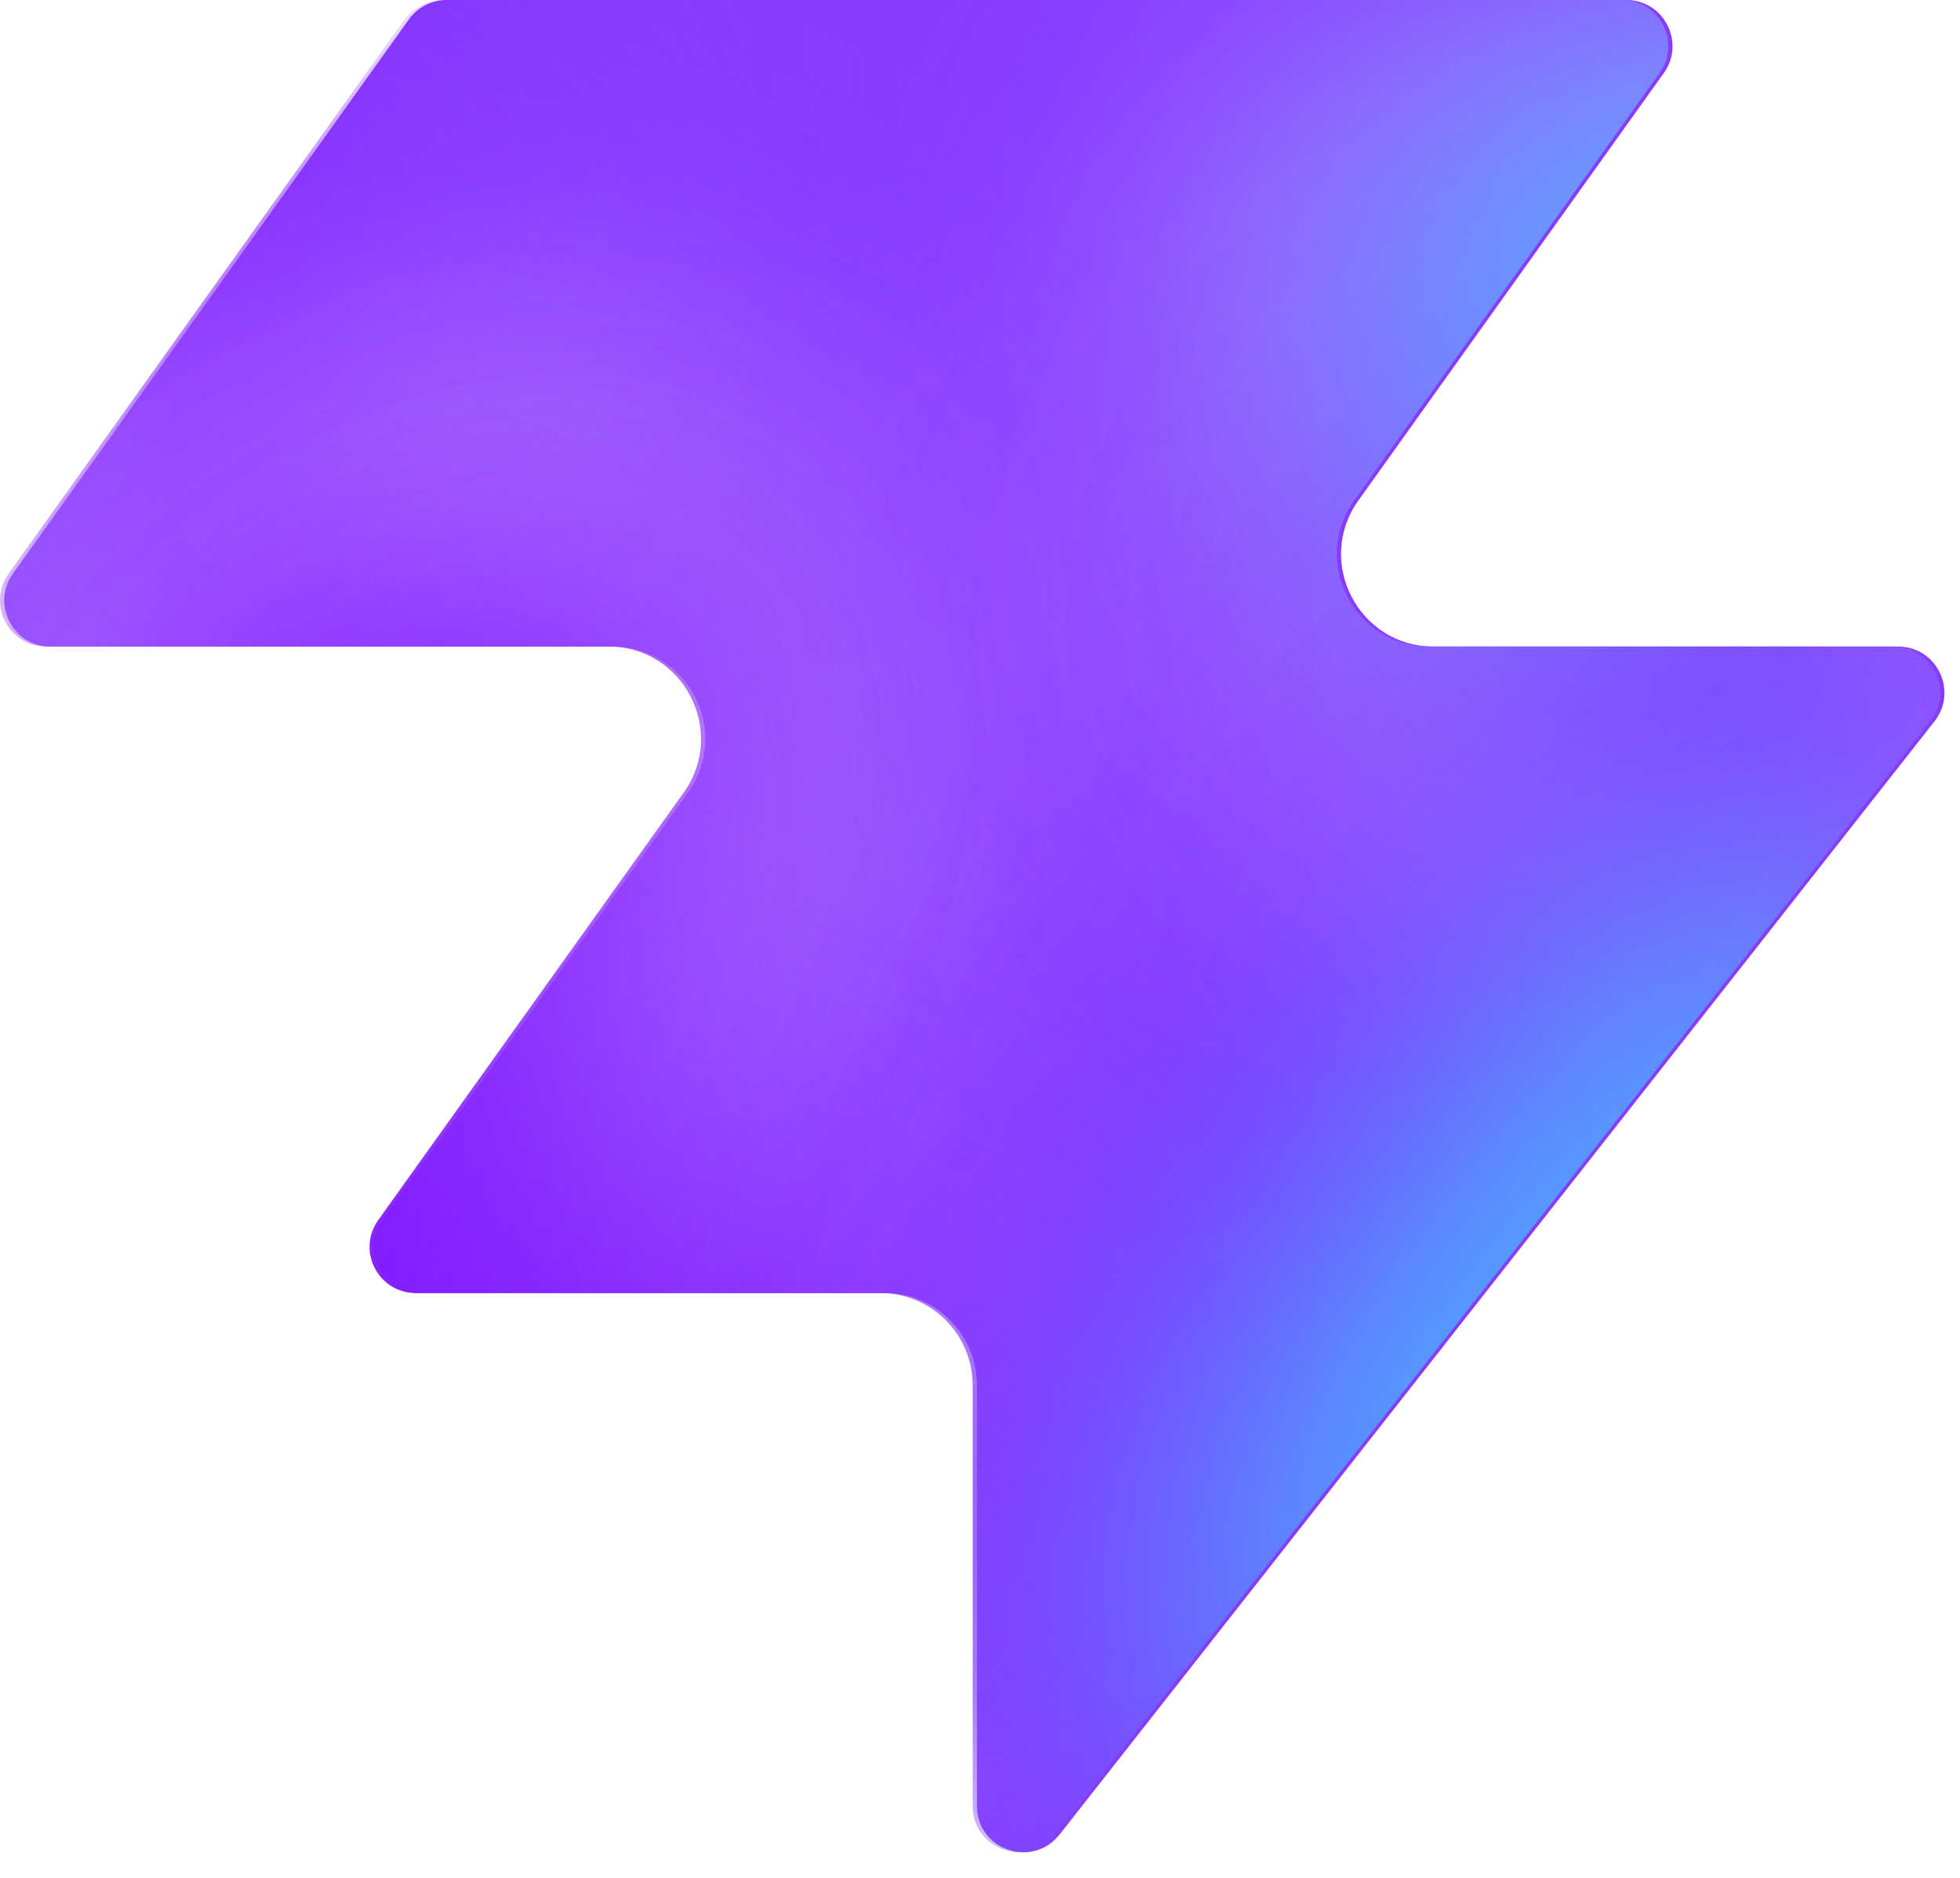
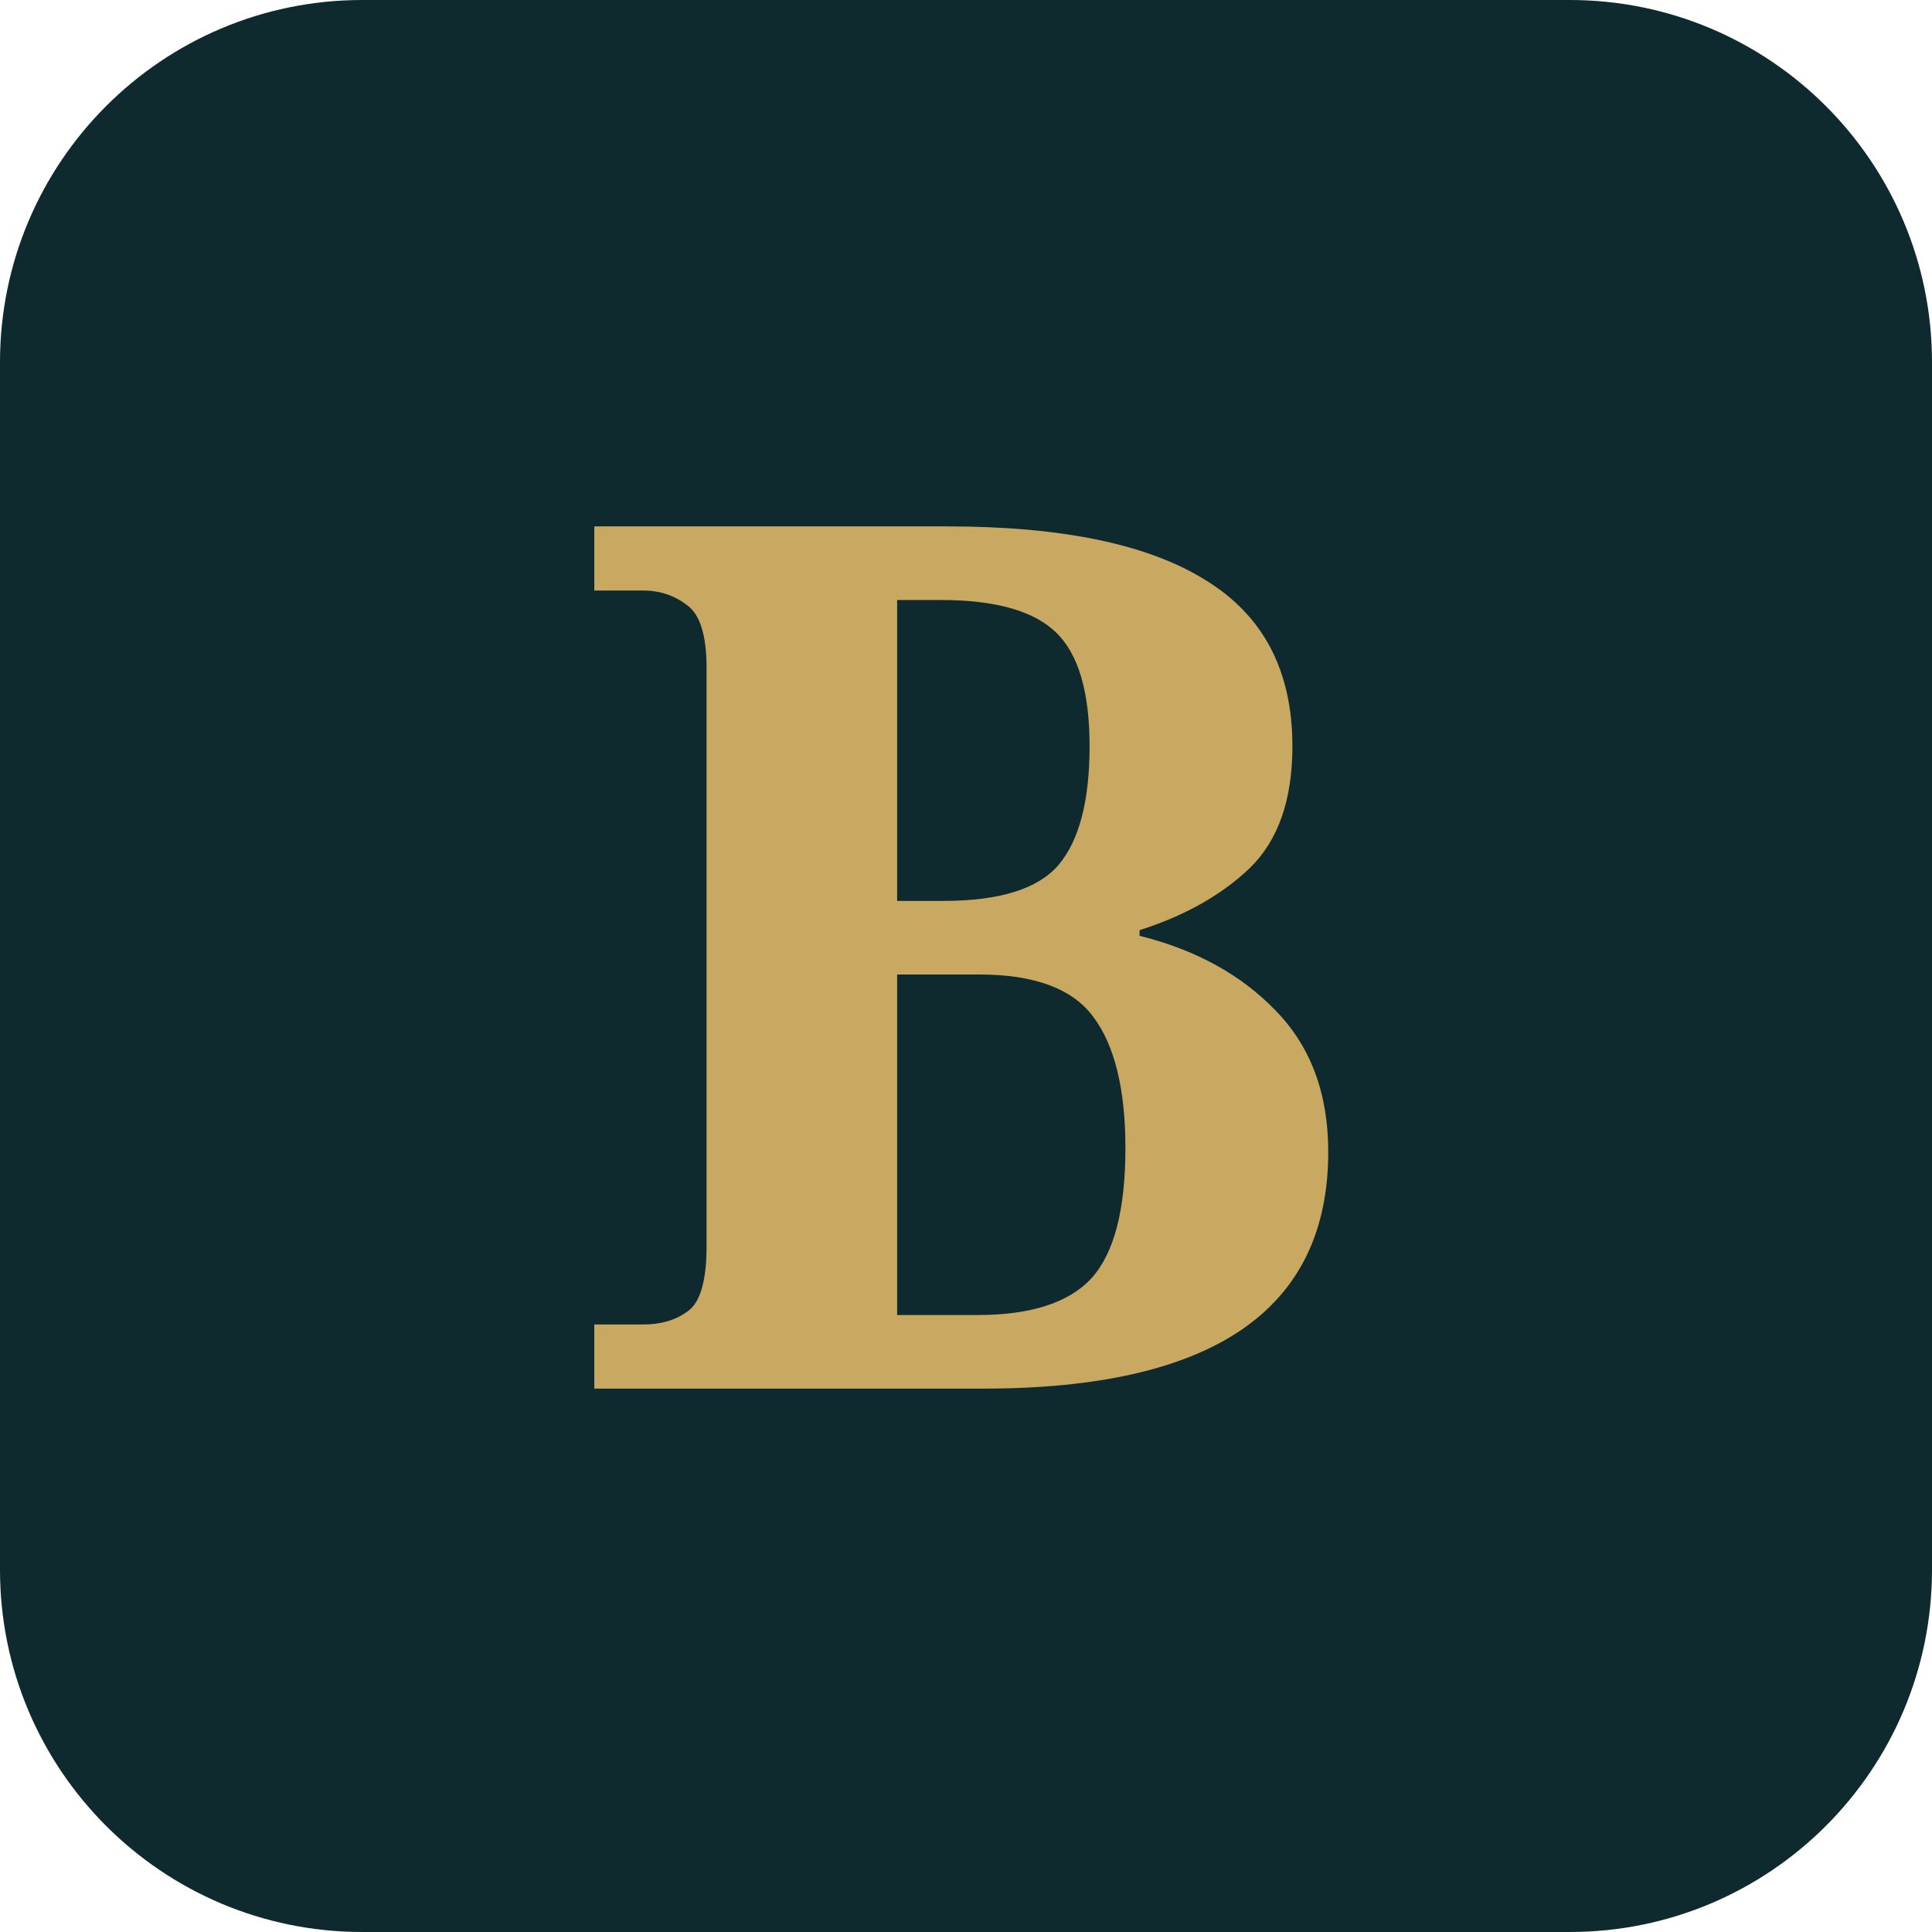
- <svg xmlns="http://www.w3.org/2000/svg" width="48" height="46" fill="none" viewBox="0 0 48 46">
-   <path fill="#863bff" d="M25.946 44.938c-.664.845-2.021.375-2.021-.698V33.937a2.26 2.26 0 0 0-2.262-2.262H10.287c-.92 0-1.456-1.04-.92-1.788l7.48-10.471c1.07-1.497 0-3.578-1.842-3.578H1.237c-.92 0-1.456-1.04-.92-1.788L10.013.474c.214-.297.556-.474.92-.474h28.894c.92 0 1.456 1.04.92 1.788l-7.48 10.471c-1.07 1.498 0 3.579 1.842 3.579h11.377c.943 0 1.473 1.088.89 1.83L25.947 44.94z" style="fill:#863bff;fill:color(display-p3 .525 .23 1);fill-opacity:1" />
-   <mask id="a" width="48" height="46" x="0" y="0" maskUnits="userSpaceOnUse" style="mask-type:alpha">
-     <path fill="#000" d="M25.842 44.938c-.664.844-2.021.375-2.021-.698V33.937a2.26 2.26 0 0 0-2.262-2.262H10.183c-.92 0-1.456-1.04-.92-1.788l7.48-10.471c1.07-1.498 0-3.579-1.842-3.579H1.133c-.92 0-1.456-1.04-.92-1.787L9.91.473c.214-.297.556-.474.92-.474h28.894c.92 0 1.456 1.04.92 1.788l-7.48 10.471c-1.07 1.498 0 3.578 1.842 3.578h11.377c.943 0 1.473 1.088.89 1.832L25.843 44.94z" style="fill:#000;fill-opacity:1" />
-   </mask>
-   <g mask="url(#a)">
-     <g filter="url(#b)">
-       <ellipse cx="5.508" cy="14.704" fill="#ede6ff" rx="5.508" ry="14.704" style="fill:#ede6ff;fill:color(display-p3 .927 .903 1);fill-opacity:1" transform="matrix(.00324 1 1 -.00324 -4.47 31.516)" />
-     </g>
-     <g filter="url(#c)">
-       <ellipse cx="10.399" cy="29.851" fill="#ede6ff" rx="10.399" ry="29.851" style="fill:#ede6ff;fill:color(display-p3 .927 .903 1);fill-opacity:1" transform="matrix(.00324 1 1 -.00324 -39.328 7.883)" />
-     </g>
-     <g filter="url(#d)">
-       <ellipse cx="5.508" cy="30.487" fill="#7e14ff" rx="5.508" ry="30.487" style="fill:#7e14ff;fill:color(display-p3 .492 .077 1);fill-opacity:1" transform="rotate(89.814 -25.913 -14.639)scale(1 -1)" />
-     </g>
-     <g filter="url(#e)">
-       <ellipse cx="5.508" cy="30.599" fill="#7e14ff" rx="5.508" ry="30.599" style="fill:#7e14ff;fill:color(display-p3 .492 .077 1);fill-opacity:1" transform="rotate(89.814 -32.644 -3.334)scale(1 -1)" />
-     </g>
-     <g filter="url(#f)">
-       <ellipse cx="5.508" cy="30.599" fill="#7e14ff" rx="5.508" ry="30.599" style="fill:#7e14ff;fill:color(display-p3 .492 .077 1);fill-opacity:1" transform="matrix(.00324 1 1 -.00324 -34.34 30.47)" />
-     </g>
-     <g filter="url(#g)">
-       <ellipse cx="14.072" cy="22.078" fill="#ede6ff" rx="14.072" ry="22.078" style="fill:#ede6ff;fill:color(display-p3 .927 .903 1);fill-opacity:1" transform="rotate(93.35 24.506 48.493)scale(-1 1)" />
-     </g>
-     <g filter="url(#h)">
-       <ellipse cx="3.47" cy="21.501" fill="#7e14ff" rx="3.47" ry="21.501" style="fill:#7e14ff;fill:color(display-p3 .492 .077 1);fill-opacity:1" transform="rotate(89.009 28.708 47.59)scale(-1 1)" />
-     </g>
-     <g filter="url(#i)">
-       <ellipse cx="3.47" cy="21.501" fill="#7e14ff" rx="3.47" ry="21.501" style="fill:#7e14ff;fill:color(display-p3 .492 .077 1);fill-opacity:1" transform="rotate(89.009 28.708 47.59)scale(-1 1)" />
-     </g>
-     <g filter="url(#j)">
-       <ellipse cx=".387" cy="8.972" fill="#7e14ff" rx="4.407" ry="29.108" style="fill:#7e14ff;fill:color(display-p3 .492 .077 1);fill-opacity:1" transform="rotate(39.51 .387 8.972)" />
-     </g>
-     <g filter="url(#k)">
-       <ellipse cx="47.523" cy="-6.092" fill="#7e14ff" rx="4.407" ry="29.108" style="fill:#7e14ff;fill:color(display-p3 .492 .077 1);fill-opacity:1" transform="rotate(37.892 47.523 -6.092)" />
-     </g>
-     <g filter="url(#l)">
-       <ellipse cx="41.412" cy="6.333" fill="#47bfff" rx="5.971" ry="9.665" style="fill:#47bfff;fill:color(display-p3 .28 .748 1);fill-opacity:1" transform="rotate(37.892 41.412 6.333)" />
-     </g>
-     <g filter="url(#m)">
-       <ellipse cx="-1.879" cy="38.332" fill="#7e14ff" rx="4.407" ry="29.108" style="fill:#7e14ff;fill:color(display-p3 .492 .077 1);fill-opacity:1" transform="rotate(37.892 -1.88 38.332)" />
-     </g>
-     <g filter="url(#n)">
-       <ellipse cx="-1.879" cy="38.332" fill="#7e14ff" rx="4.407" ry="29.108" style="fill:#7e14ff;fill:color(display-p3 .492 .077 1);fill-opacity:1" transform="rotate(37.892 -1.88 38.332)" />
-     </g>
-     <g filter="url(#o)">
-       <ellipse cx="35.651" cy="29.907" fill="#7e14ff" rx="4.407" ry="29.108" style="fill:#7e14ff;fill:color(display-p3 .492 .077 1);fill-opacity:1" transform="rotate(37.892 35.651 29.907)" />
-     </g>
-     <g filter="url(#p)">
-       <ellipse cx="38.418" cy="32.4" fill="#47bfff" rx="5.971" ry="15.297" style="fill:#47bfff;fill:color(display-p3 .28 .748 1);fill-opacity:1" transform="rotate(37.892 38.418 32.4)" />
-     </g>
-   </g>
-   <defs>
-     <filter id="b" width="60.045" height="41.654" x="-19.77" y="16.149" color-interpolation-filters="sRGB" filterUnits="userSpaceOnUse">
-       <feFlood flood-opacity="0" result="BackgroundImageFix" />
-       <feBlend in="SourceGraphic" in2="BackgroundImageFix" result="shape" />
-       <feGaussianBlur result="effect1_foregroundBlur_2002_17158" stdDeviation="7.659" />
-     </filter>
-     <filter id="c" width="90.34" height="51.437" x="-54.613" y="-7.533" color-interpolation-filters="sRGB" filterUnits="userSpaceOnUse">
-       <feFlood flood-opacity="0" result="BackgroundImageFix" />
-       <feBlend in="SourceGraphic" in2="BackgroundImageFix" result="shape" />
-       <feGaussianBlur result="effect1_foregroundBlur_2002_17158" stdDeviation="7.659" />
-     </filter>
-     <filter id="d" width="79.355" height="29.4" x="-49.64" y="2.03" color-interpolation-filters="sRGB" filterUnits="userSpaceOnUse">
-       <feFlood flood-opacity="0" result="BackgroundImageFix" />
-       <feBlend in="SourceGraphic" in2="BackgroundImageFix" result="shape" />
-       <feGaussianBlur result="effect1_foregroundBlur_2002_17158" stdDeviation="4.596" />
-     </filter>
-     <filter id="e" width="79.579" height="29.4" x="-45.045" y="20.029" color-interpolation-filters="sRGB" filterUnits="userSpaceOnUse">
-       <feFlood flood-opacity="0" result="BackgroundImageFix" />
-       <feBlend in="SourceGraphic" in2="BackgroundImageFix" result="shape" />
-       <feGaussianBlur result="effect1_foregroundBlur_2002_17158" stdDeviation="4.596" />
-     </filter>
-     <filter id="f" width="79.579" height="29.4" x="-43.513" y="21.178" color-interpolation-filters="sRGB" filterUnits="userSpaceOnUse">
-       <feFlood flood-opacity="0" result="BackgroundImageFix" />
-       <feBlend in="SourceGraphic" in2="BackgroundImageFix" result="shape" />
-       <feGaussianBlur result="effect1_foregroundBlur_2002_17158" stdDeviation="4.596" />
-     </filter>
-     <filter id="g" width="74.749" height="58.852" x="15.756" y="-17.901" color-interpolation-filters="sRGB" filterUnits="userSpaceOnUse">
-       <feFlood flood-opacity="0" result="BackgroundImageFix" />
-       <feBlend in="SourceGraphic" in2="BackgroundImageFix" result="shape" />
-       <feGaussianBlur result="effect1_foregroundBlur_2002_17158" stdDeviation="7.659" />
-     </filter>
-     <filter id="h" width="61.377" height="25.362" x="23.548" y="2.284" color-interpolation-filters="sRGB" filterUnits="userSpaceOnUse">
-       <feFlood flood-opacity="0" result="BackgroundImageFix" />
-       <feBlend in="SourceGraphic" in2="BackgroundImageFix" result="shape" />
-       <feGaussianBlur result="effect1_foregroundBlur_2002_17158" stdDeviation="4.596" />
-     </filter>
-     <filter id="i" width="61.377" height="25.362" x="23.548" y="2.284" color-interpolation-filters="sRGB" filterUnits="userSpaceOnUse">
-       <feFlood flood-opacity="0" result="BackgroundImageFix" />
-       <feBlend in="SourceGraphic" in2="BackgroundImageFix" result="shape" />
-       <feGaussianBlur result="effect1_foregroundBlur_2002_17158" stdDeviation="4.596" />
-     </filter>
-     <filter id="j" width="56.045" height="63.649" x="-27.636" y="-22.853" color-interpolation-filters="sRGB" filterUnits="userSpaceOnUse">
-       <feFlood flood-opacity="0" result="BackgroundImageFix" />
-       <feBlend in="SourceGraphic" in2="BackgroundImageFix" result="shape" />
-       <feGaussianBlur result="effect1_foregroundBlur_2002_17158" stdDeviation="4.596" />
-     </filter>
-     <filter id="k" width="54.814" height="64.646" x="20.116" y="-38.415" color-interpolation-filters="sRGB" filterUnits="userSpaceOnUse">
-       <feFlood flood-opacity="0" result="BackgroundImageFix" />
-       <feBlend in="SourceGraphic" in2="BackgroundImageFix" result="shape" />
-       <feGaussianBlur result="effect1_foregroundBlur_2002_17158" stdDeviation="4.596" />
-     </filter>
-     <filter id="l" width="33.541" height="35.313" x="24.641" y="-11.323" color-interpolation-filters="sRGB" filterUnits="userSpaceOnUse">
-       <feFlood flood-opacity="0" result="BackgroundImageFix" />
-       <feBlend in="SourceGraphic" in2="BackgroundImageFix" result="shape" />
-       <feGaussianBlur result="effect1_foregroundBlur_2002_17158" stdDeviation="4.596" />
-     </filter>
-     <filter id="m" width="54.814" height="64.646" x="-29.286" y="6.009" color-interpolation-filters="sRGB" filterUnits="userSpaceOnUse">
-       <feFlood flood-opacity="0" result="BackgroundImageFix" />
-       <feBlend in="SourceGraphic" in2="BackgroundImageFix" result="shape" />
-       <feGaussianBlur result="effect1_foregroundBlur_2002_17158" stdDeviation="4.596" />
-     </filter>
-     <filter id="n" width="54.814" height="64.646" x="-29.286" y="6.009" color-interpolation-filters="sRGB" filterUnits="userSpaceOnUse">
-       <feFlood flood-opacity="0" result="BackgroundImageFix" />
-       <feBlend in="SourceGraphic" in2="BackgroundImageFix" result="shape" />
-       <feGaussianBlur result="effect1_foregroundBlur_2002_17158" stdDeviation="4.596" />
-     </filter>
-     <filter id="o" width="54.814" height="64.646" x="8.244" y="-2.416" color-interpolation-filters="sRGB" filterUnits="userSpaceOnUse">
-       <feFlood flood-opacity="0" result="BackgroundImageFix" />
-       <feBlend in="SourceGraphic" in2="BackgroundImageFix" result="shape" />
-       <feGaussianBlur result="effect1_foregroundBlur_2002_17158" stdDeviation="4.596" />
-     </filter>
-     <filter id="p" width="39.409" height="43.623" x="18.713" y="10.588" color-interpolation-filters="sRGB" filterUnits="userSpaceOnUse">
-       <feFlood flood-opacity="0" result="BackgroundImageFix" />
-       <feBlend in="SourceGraphic" in2="BackgroundImageFix" result="shape" />
-       <feGaussianBlur result="effect1_foregroundBlur_2002_17158" stdDeviation="4.596" />
-     </filter>
-   </defs>
+ <svg xmlns="http://www.w3.org/2000/svg" viewBox="0 0 32 32">
+   <rect width="32" height="32" rx="6" fill="#0E2A2E" />
+   <text x="16" y="23" font-family="Georgia, serif" font-size="20" font-weight="600" fill="#C9A961" text-anchor="middle">B</text>
</svg>
